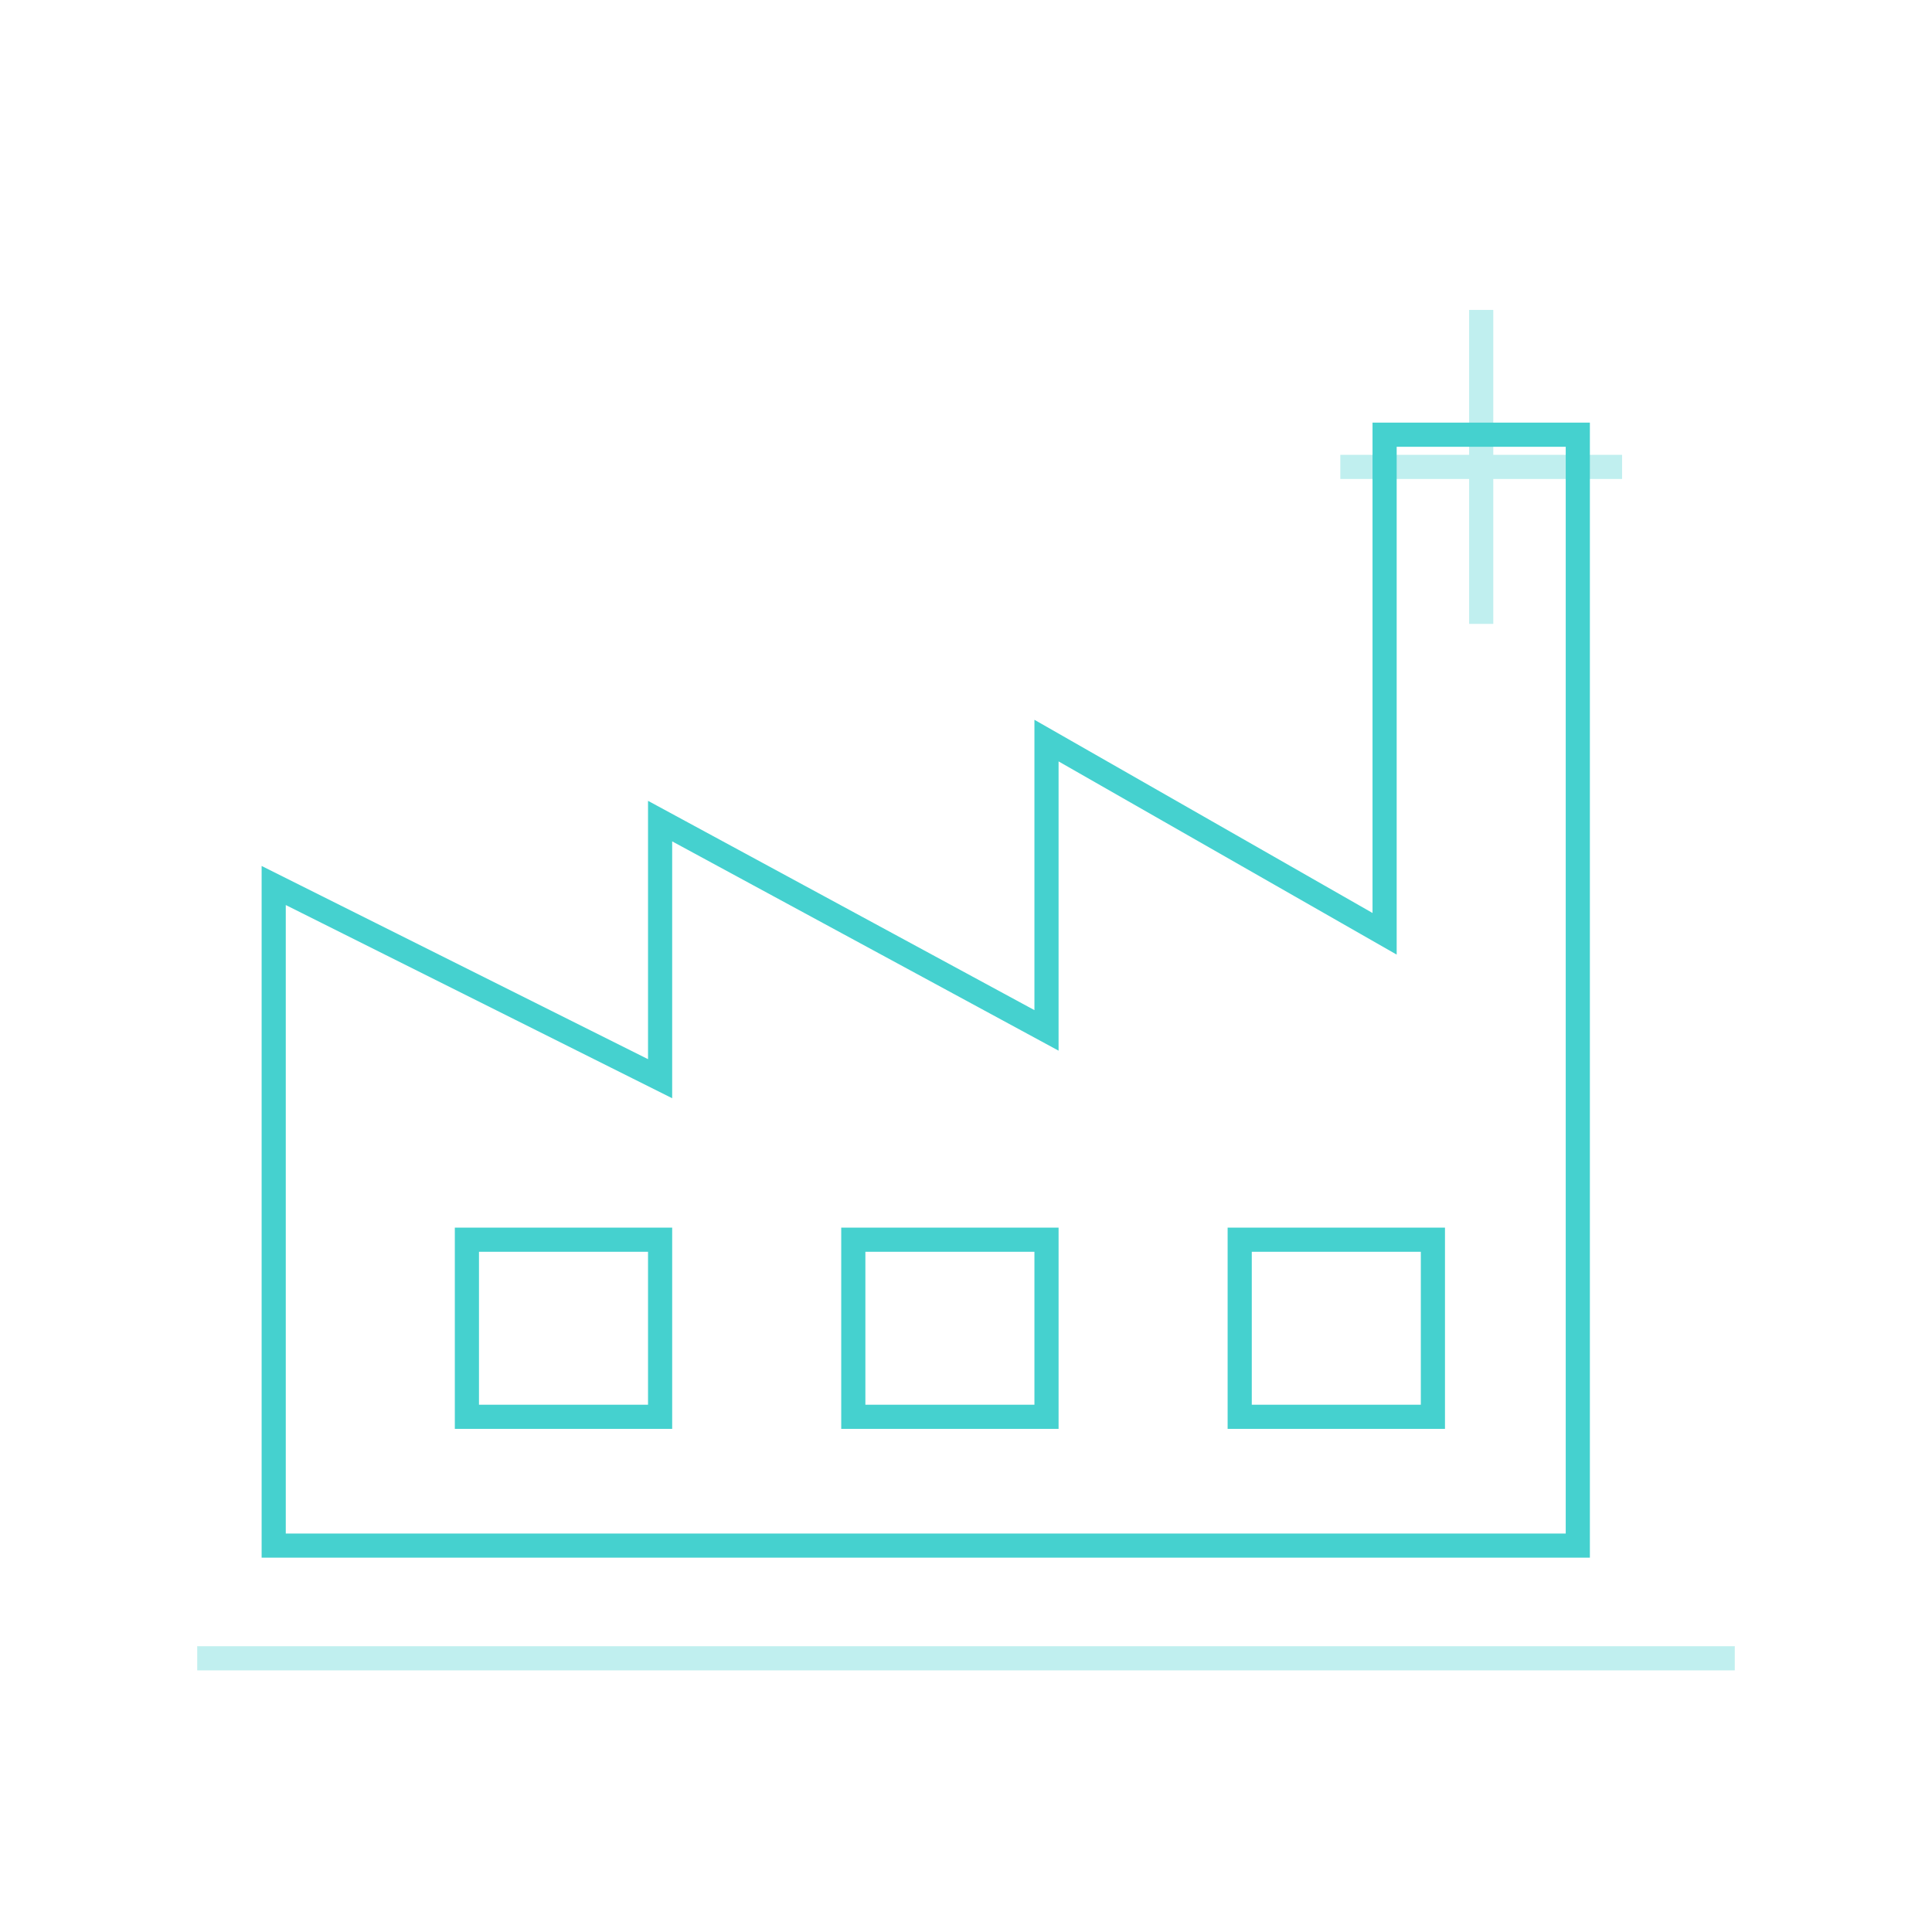
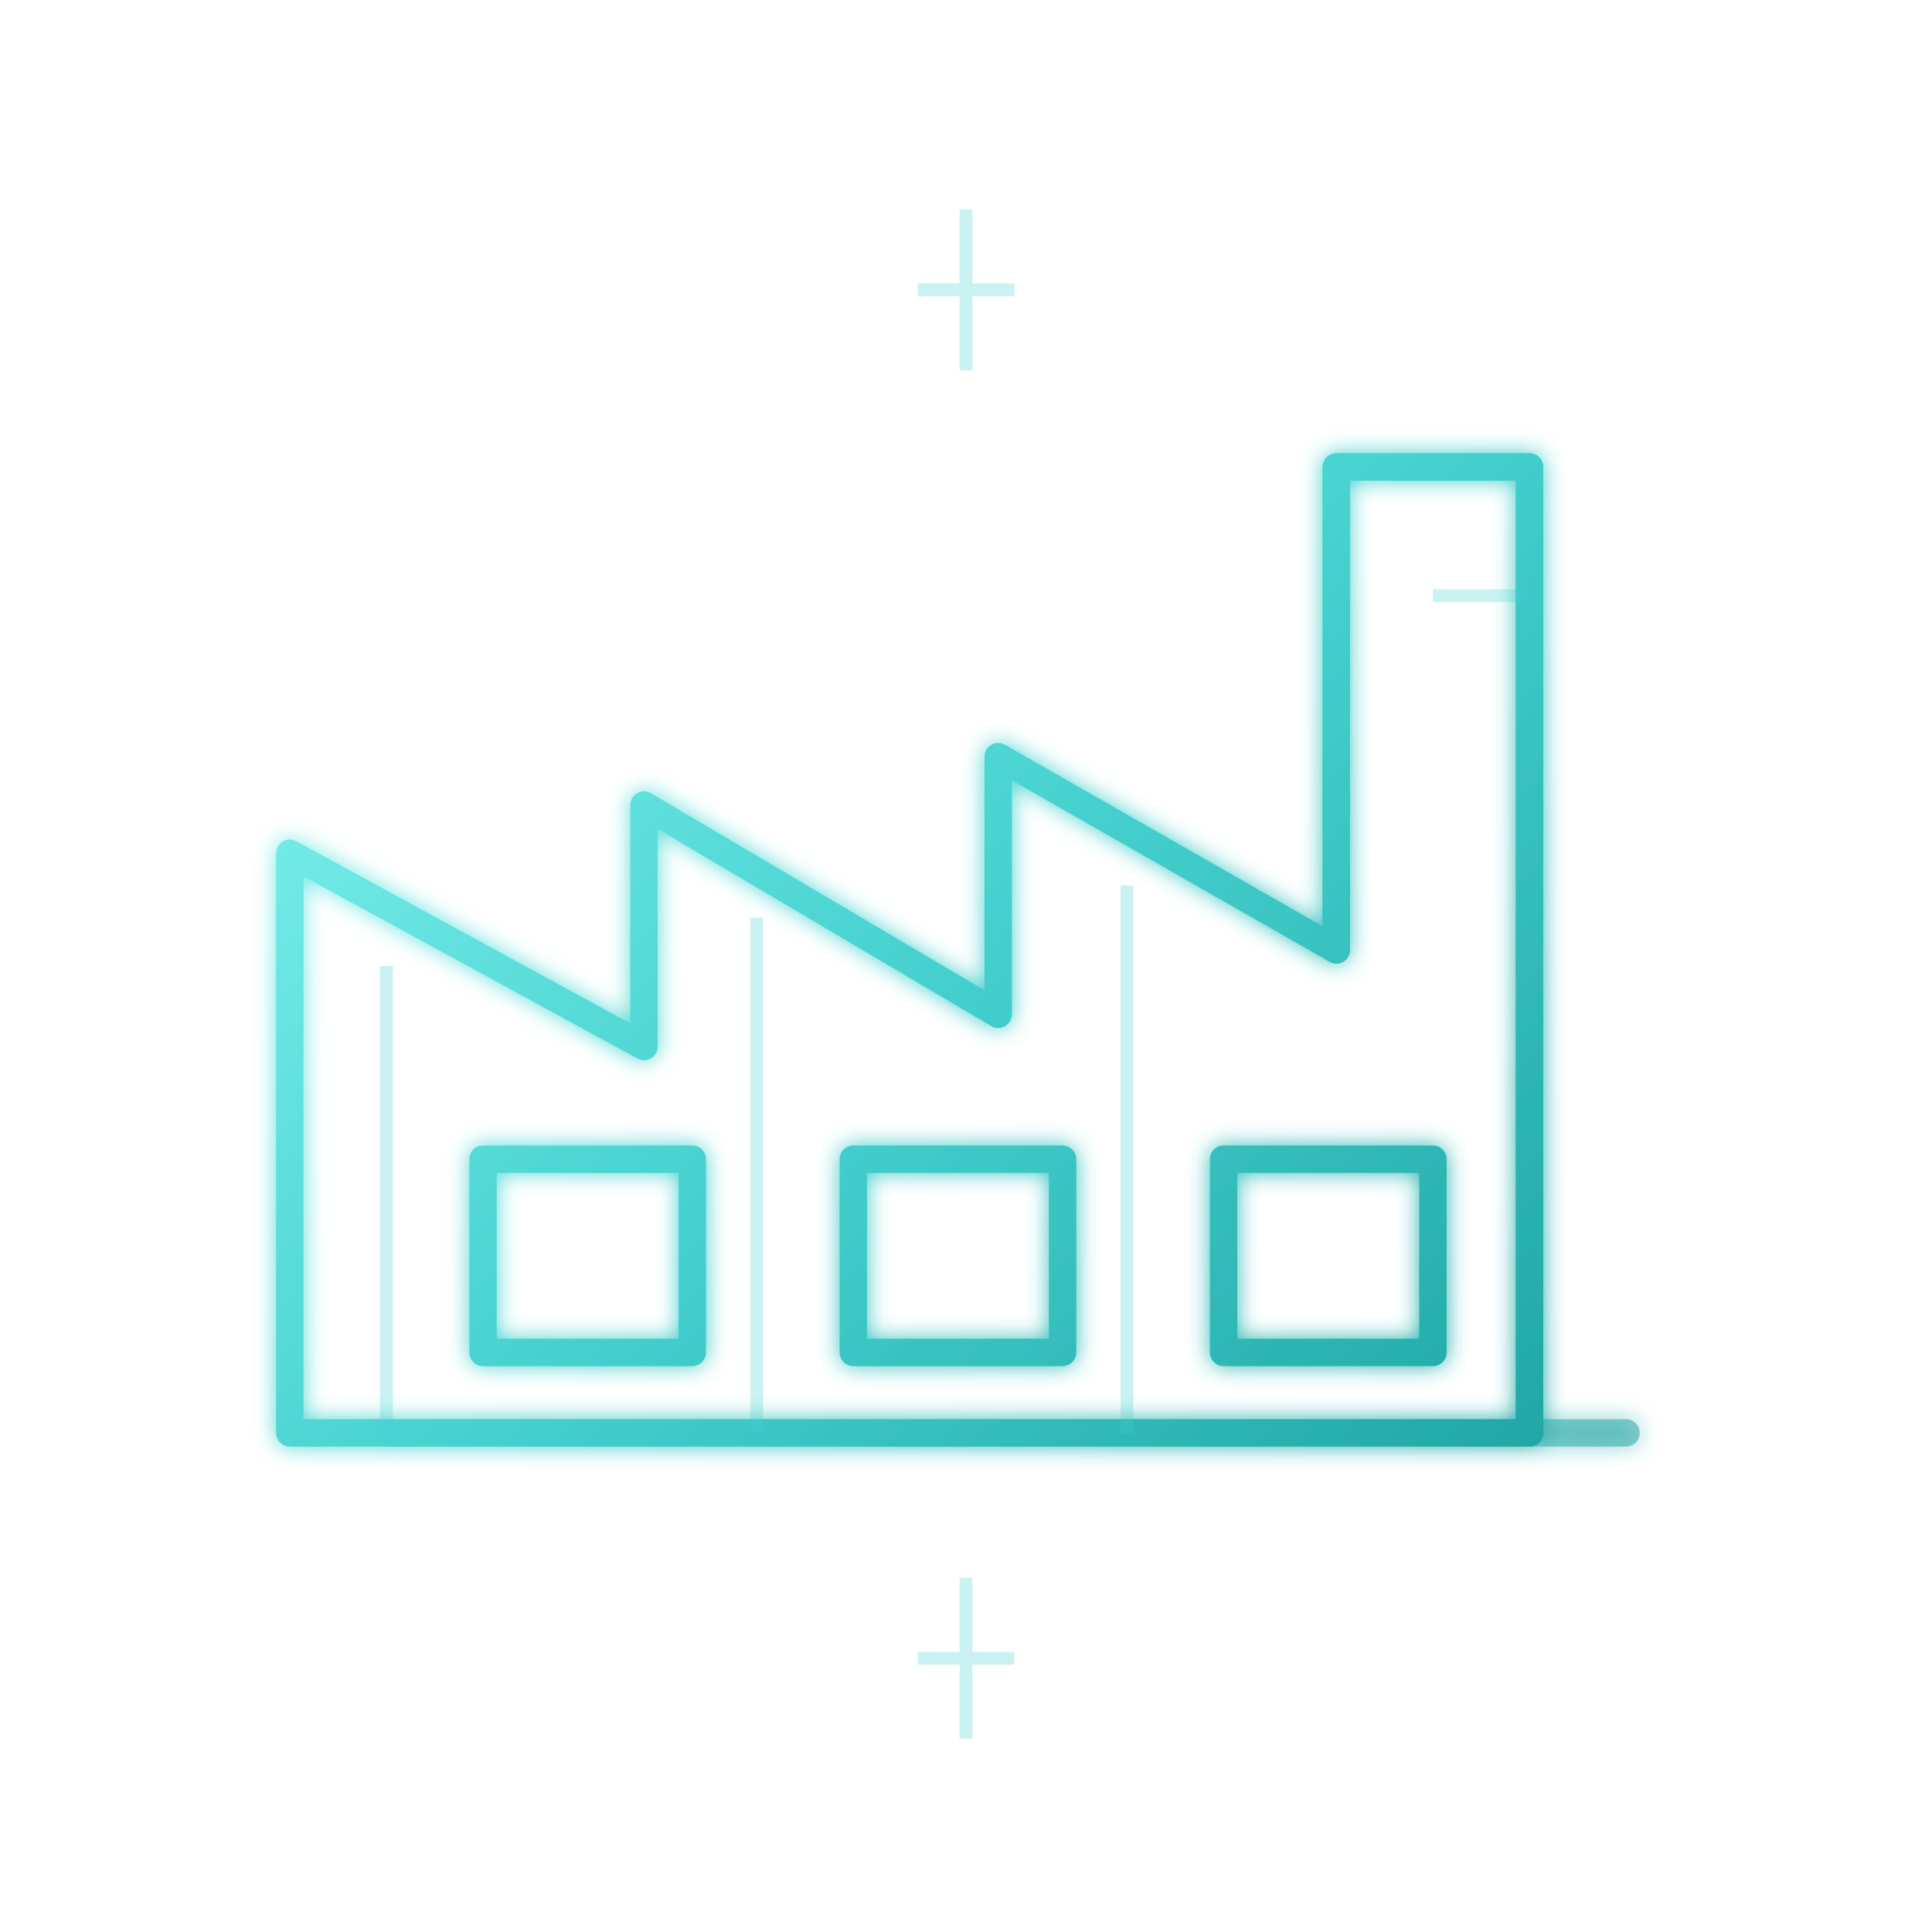
<svg xmlns="http://www.w3.org/2000/svg" viewBox="0 0 120 120" fill="none">
-   <g stroke="#45d1cf" stroke-width="1.5" stroke-linecap="square" stroke-linejoin="miter" vector-effect="non-scaling-stroke">
-     <path d="M17 96V55l24 12V51l24 13V46l21 12V27h12v69H17Z" />
-     <path d="M29 77h12v11H29zM53 77h12v11H53zM77 77h12v11H77z" />
-     <path d="M92 20v18M84 29h16" opacity=".34" />
-     <path d="M13 103h94" opacity=".34" />
+   <defs>
+     <linearGradient id="n3" x1="18" y1="18" x2="104" y2="102" gradientUnits="userSpaceOnUse">
+       <stop stop-color="#91fbf6" />
+       <stop offset=".48" stop-color="#45d1cf" />
+       <stop offset="1" stop-color="#159b99" />
+     </linearGradient>
+     <filter id="g" x="-20%" y="-20%" width="140%" height="140%">
+       <feGaussianBlur stdDeviation=".7" result="b" />
+       <feMerge>
+         <feMergeNode in="b" />
+         <feMergeNode in="SourceGraphic" />
+       </feMerge>
+     </filter>
+   </defs>
+   <g stroke="url(#n3)" stroke-width="1.7" stroke-linecap="round" stroke-linejoin="round" filter="url(#g)">
+     <path d="M18 89V53l22 12V50l22 13V47l21 12V29h12v60H18Z" />
+     <path d="M83 59V29h12v60" opacity=".86" />
+     <path d="M30 72h13v12H30zM53 72h13v12H53zM76 72h13v12H76z" />
+     <path d="M24 89h77" opacity=".5" />
+   </g>
+   <g stroke="#45d1cf" stroke-width=".8" opacity=".28">
+     <path d="M24 60v29M47 57v32M70 55v34M89 37h6" />
+     <path d="M60 13v10M57 18h6M60 98v10M57 103h6" />
  </g>
</svg>
